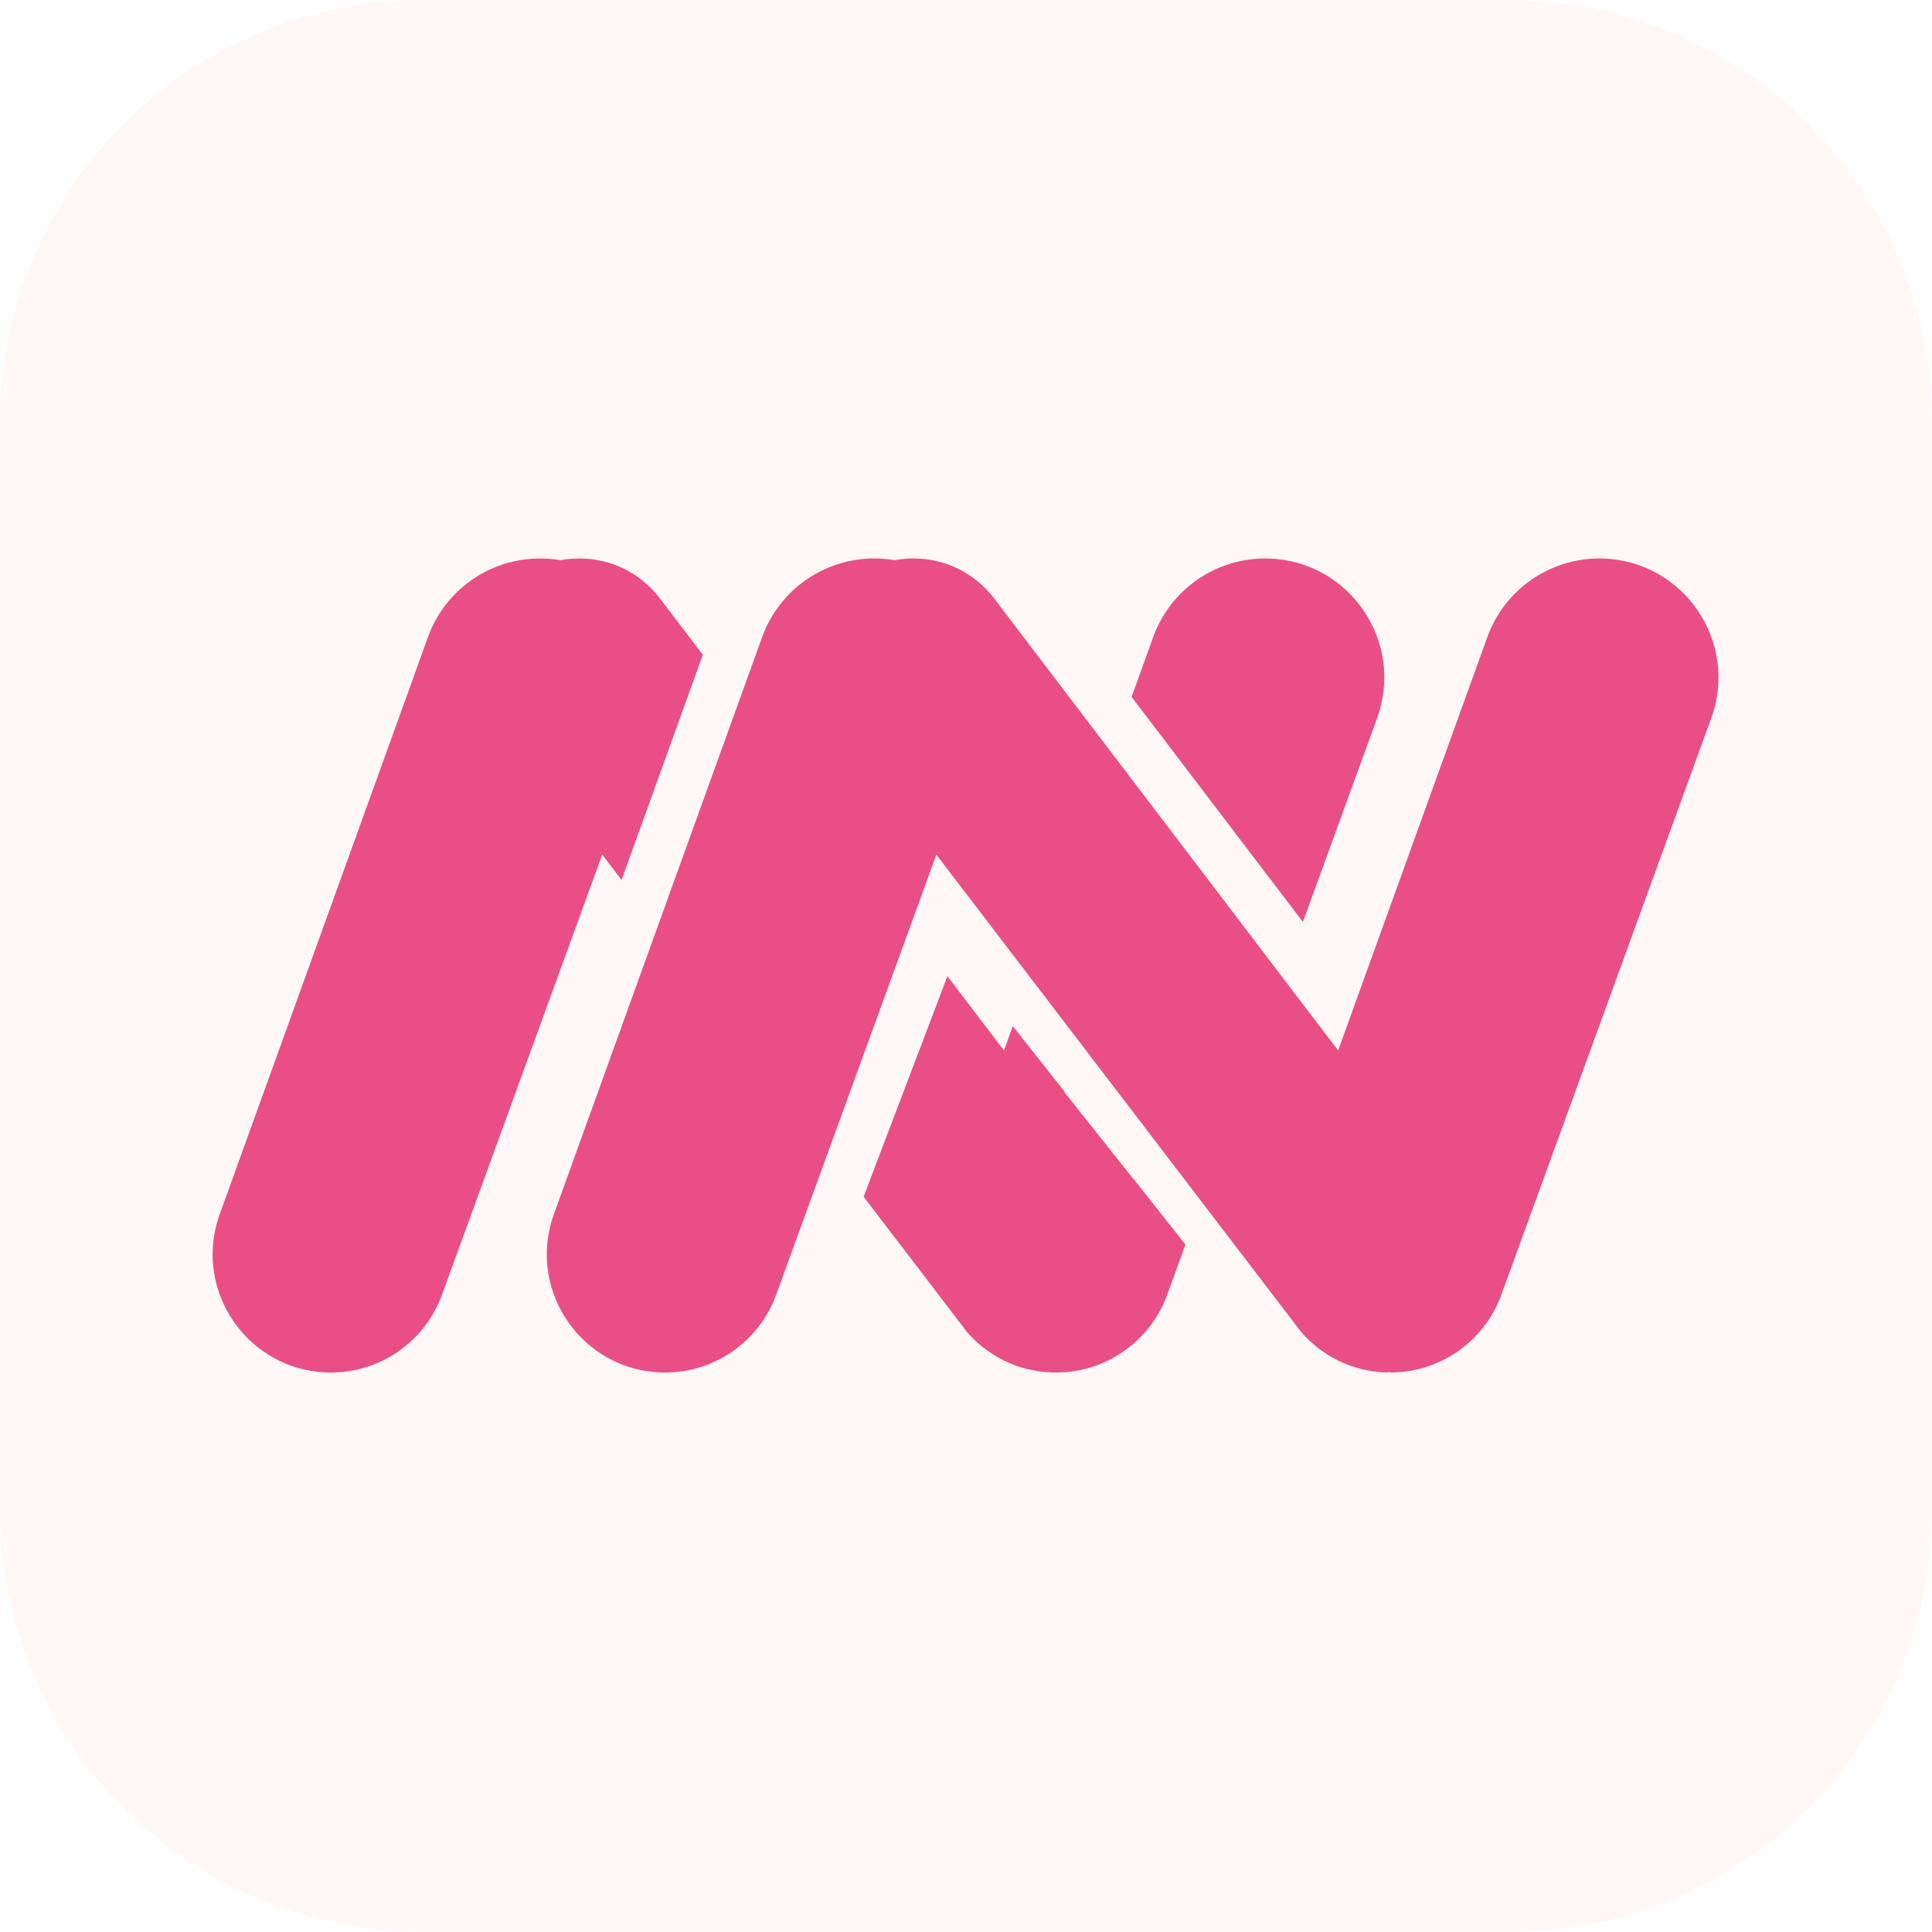
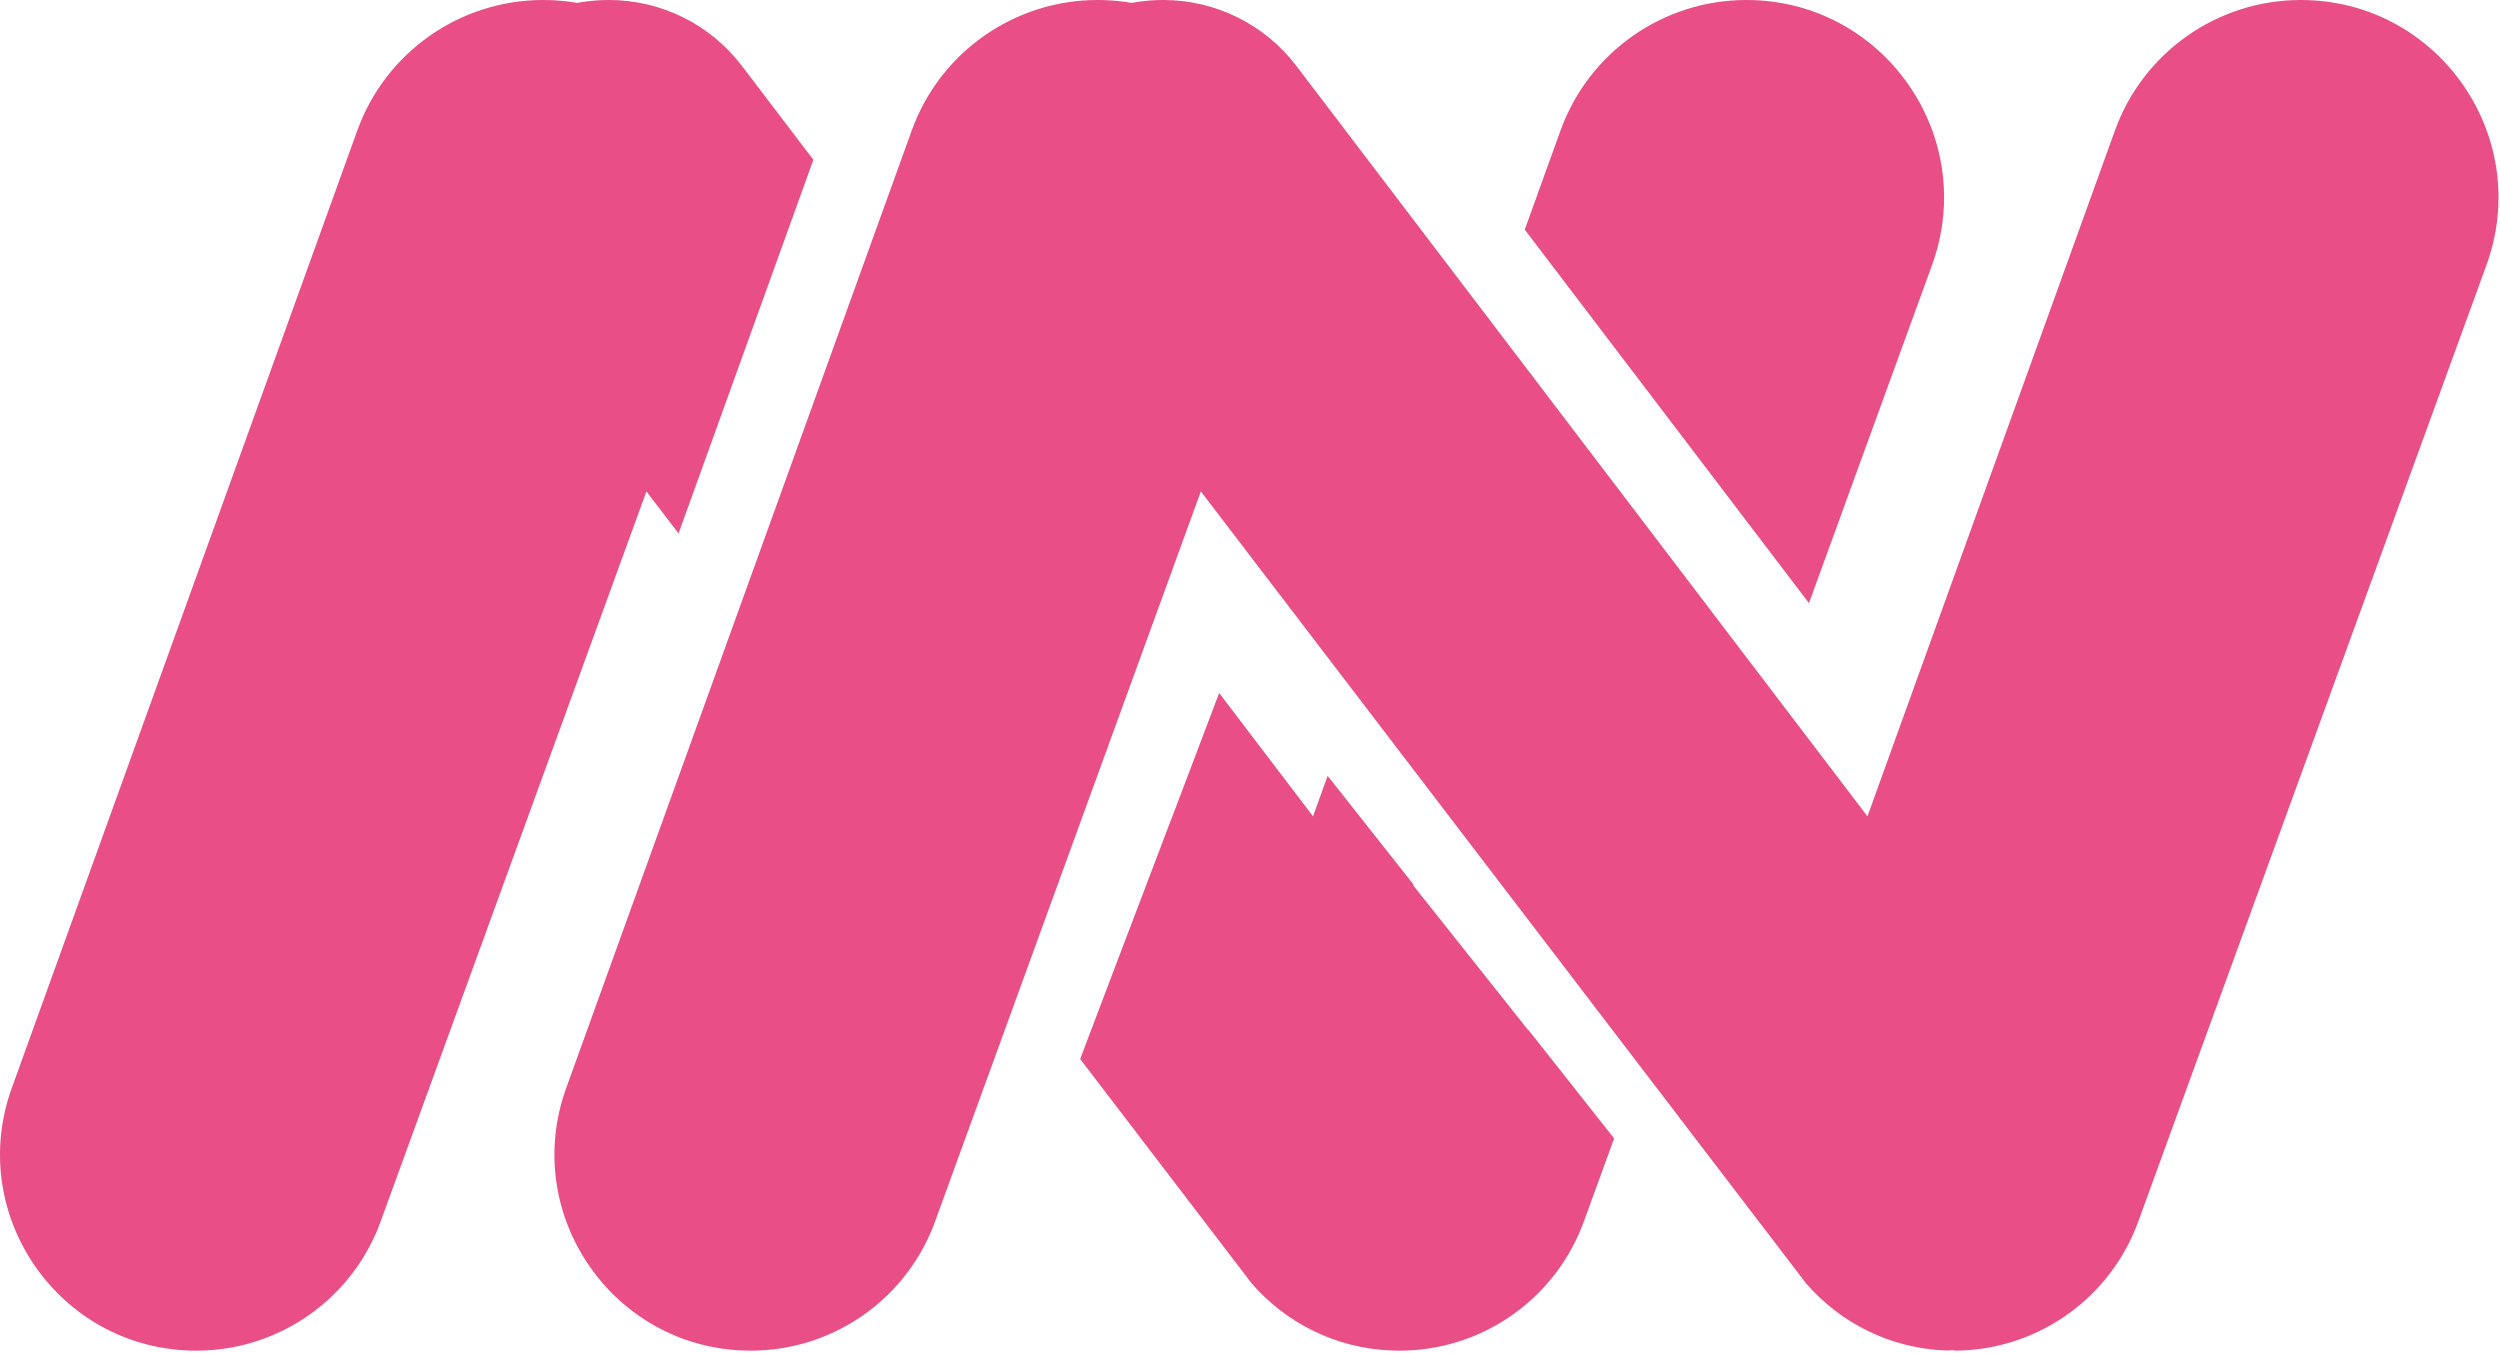
- <svg xmlns="http://www.w3.org/2000/svg" width="512" height="512" viewBox="0 0 512 512">
-   <rect width="512" height="512" rx="112" fill="#FFF8F6" />
-   <svg x="56" y="148" width="400" height="216" viewBox="0 0 562 304">
-     <path fill-rule="evenodd" clip-rule="evenodd" d="M342.762 51.624L361.886 76.753L387.567 110.499L406.657 135.583L434.314 59.608C444.694 31.092 424.072 0.958 394.019 0.023L392.582 0C373.866 0 357.156 11.733 350.804 29.338L342.762 51.624Z" fill="#E94F86" />
-     <path fill-rule="evenodd" clip-rule="evenodd" d="M399.108 156.317L419.804 183.512L475.437 29.338C481.79 11.733 498.499 0 517.214 0L518.651 0.023C548.705 0.958 569.328 31.092 558.946 59.608L480.673 274.621L480.049 276.235C473.297 292.749 457.198 303.627 439.245 303.628V303.495L438.751 303.532C438.363 303.559 437.971 303.581 437.578 303.596C424.747 303.13 413.66 297.299 406.037 288.547L402.557 283.993L368.738 239.74L349.624 214.729L324.133 181.375L304.984 156.317L269.948 110.473L260.124 137.46L249.341 167.08L240.503 191.356L229.734 220.937L210.191 274.621L209.567 276.235C202.815 292.749 186.718 303.627 168.763 303.628L167.336 303.604C138.026 302.694 117.734 273.8 126.826 245.921L127.29 244.574L165.94 137.461L176.644 107.796L185.516 83.211L196.235 53.506L204.955 29.338C211.309 11.733 228.017 0 246.733 0L248.171 0.023C250.296 0.089 252.372 0.301 254.395 0.648C256.23 0.308 258.125 0.096 260.078 0.026L261.525 0C273.259 0 284.319 5.481 291.425 14.818L335.258 72.416L354.383 97.547L380.019 131.234L399.108 156.317Z" fill="#E94F86" />
-     <path fill-rule="evenodd" clip-rule="evenodd" d="M145.314 110.473L85.557 274.621L84.933 276.235C78.18 292.749 62.083 303.627 44.128 303.628L42.701 303.604C13.392 302.694 -6.9 273.8 2.192 245.921L2.655 244.574L80.321 29.338C86.674 11.733 103.383 0 122.099 0L123.536 0.023L124.245 0.05L124.909 0.086C125.519 0.124 126.123 0.173 126.725 0.234L126.822 0.244C127.158 0.279 127.492 0.318 127.825 0.36C128.475 0.443 129.121 0.539 129.76 0.648C131.595 0.308 133.491 0.096 135.443 0.026L136.891 0C148.625 0 159.685 5.481 166.791 14.818L182.848 35.916L172.128 65.622L163.239 90.257L152.535 119.922L145.314 110.473Z" fill="#E94F86" />
-     <path fill-rule="evenodd" clip-rule="evenodd" d="M274.067 155.783L263.759 182.972L262.975 184.995L253.901 208.889L253.152 210.816L242.822 238.063L277.926 283.997L281.404 288.548C289.027 297.3 300.114 303.13 312.944 303.596L313.183 303.604L314.61 303.628C332.564 303.627 348.663 292.749 355.415 276.235L356.039 274.621L362.851 255.909L343.533 231.46L343.505 231.536L317.739 199.09L317.807 198.901L298.455 174.408L295.17 183.512L274.067 155.783Z" fill="#E94F86" />
-   </svg>
+ <svg xmlns="http://www.w3.org/2000/svg" width="562" height="304" viewBox="0 0 562 304" fill="none">
+   <path fill-rule="evenodd" clip-rule="evenodd" d="M342.762 51.624L361.886 76.753L387.567 110.499L406.657 135.583L434.314 59.608C444.694 31.092 424.072 0.958 394.019 0.023L392.582 0C373.866 0 357.156 11.733 350.804 29.338L342.762 51.624Z" fill="#E94F86" />
+   <path fill-rule="evenodd" clip-rule="evenodd" d="M399.108 156.317L419.804 183.512L475.437 29.338C481.79 11.733 498.499 0 517.214 0L518.651 0.023C548.705 0.958 569.328 31.092 558.946 59.608L480.673 274.621L480.049 276.235C473.297 292.749 457.198 303.627 439.245 303.628V303.495L438.751 303.532C438.363 303.559 437.971 303.581 437.578 303.596C424.747 303.13 413.66 297.299 406.037 288.547L402.557 283.993L368.738 239.74L349.624 214.729L324.133 181.375L304.984 156.317L269.948 110.473L260.124 137.46L249.341 167.08L240.503 191.356L229.734 220.937L210.191 274.621L209.567 276.235C202.815 292.749 186.718 303.627 168.763 303.628L167.336 303.604C138.026 302.694 117.734 273.8 126.826 245.921L127.29 244.574L165.94 137.461L176.644 107.796L185.516 83.211L196.235 53.506L204.955 29.338C211.309 11.733 228.017 0 246.733 0L248.171 0.023C250.296 0.089 252.372 0.301 254.395 0.648C256.23 0.308 258.125 0.096 260.078 0.026L261.525 0C273.259 0 284.319 5.481 291.425 14.818L335.258 72.416L354.383 97.547L380.019 131.234L399.108 156.317Z" fill="#E94F86" />
+   <path fill-rule="evenodd" clip-rule="evenodd" d="M145.314 110.473L85.557 274.621L84.933 276.235C78.18 292.749 62.083 303.627 44.128 303.628L42.701 303.604C13.392 302.694 -6.9 273.8 2.192 245.921L2.655 244.574L80.321 29.338C86.674 11.733 103.383 0 122.099 0L123.536 0.023L124.245 0.05L124.909 0.086C125.519 0.124 126.123 0.173 126.725 0.234L126.822 0.244C127.158 0.279 127.492 0.318 127.825 0.36C128.475 0.443 129.121 0.539 129.76 0.648C131.595 0.308 133.491 0.096 135.443 0.026L136.891 0C148.625 0 159.685 5.481 166.791 14.818L182.848 35.916L172.128 65.622L163.239 90.257L152.535 119.922L145.314 110.473Z" fill="#E94F86" />
+   <path fill-rule="evenodd" clip-rule="evenodd" d="M274.067 155.783L263.759 182.972L262.975 184.995L253.901 208.889L253.152 210.816L242.822 238.063L277.926 283.997L281.404 288.548C289.027 297.3 300.114 303.13 312.944 303.596L313.183 303.604L314.61 303.628C332.564 303.627 348.663 292.749 355.415 276.235L356.039 274.621L362.851 255.909L343.533 231.46L343.505 231.536L317.739 199.09L317.807 198.901L298.455 174.408L295.17 183.512L274.067 155.783Z" fill="#E94F86" />
</svg>
